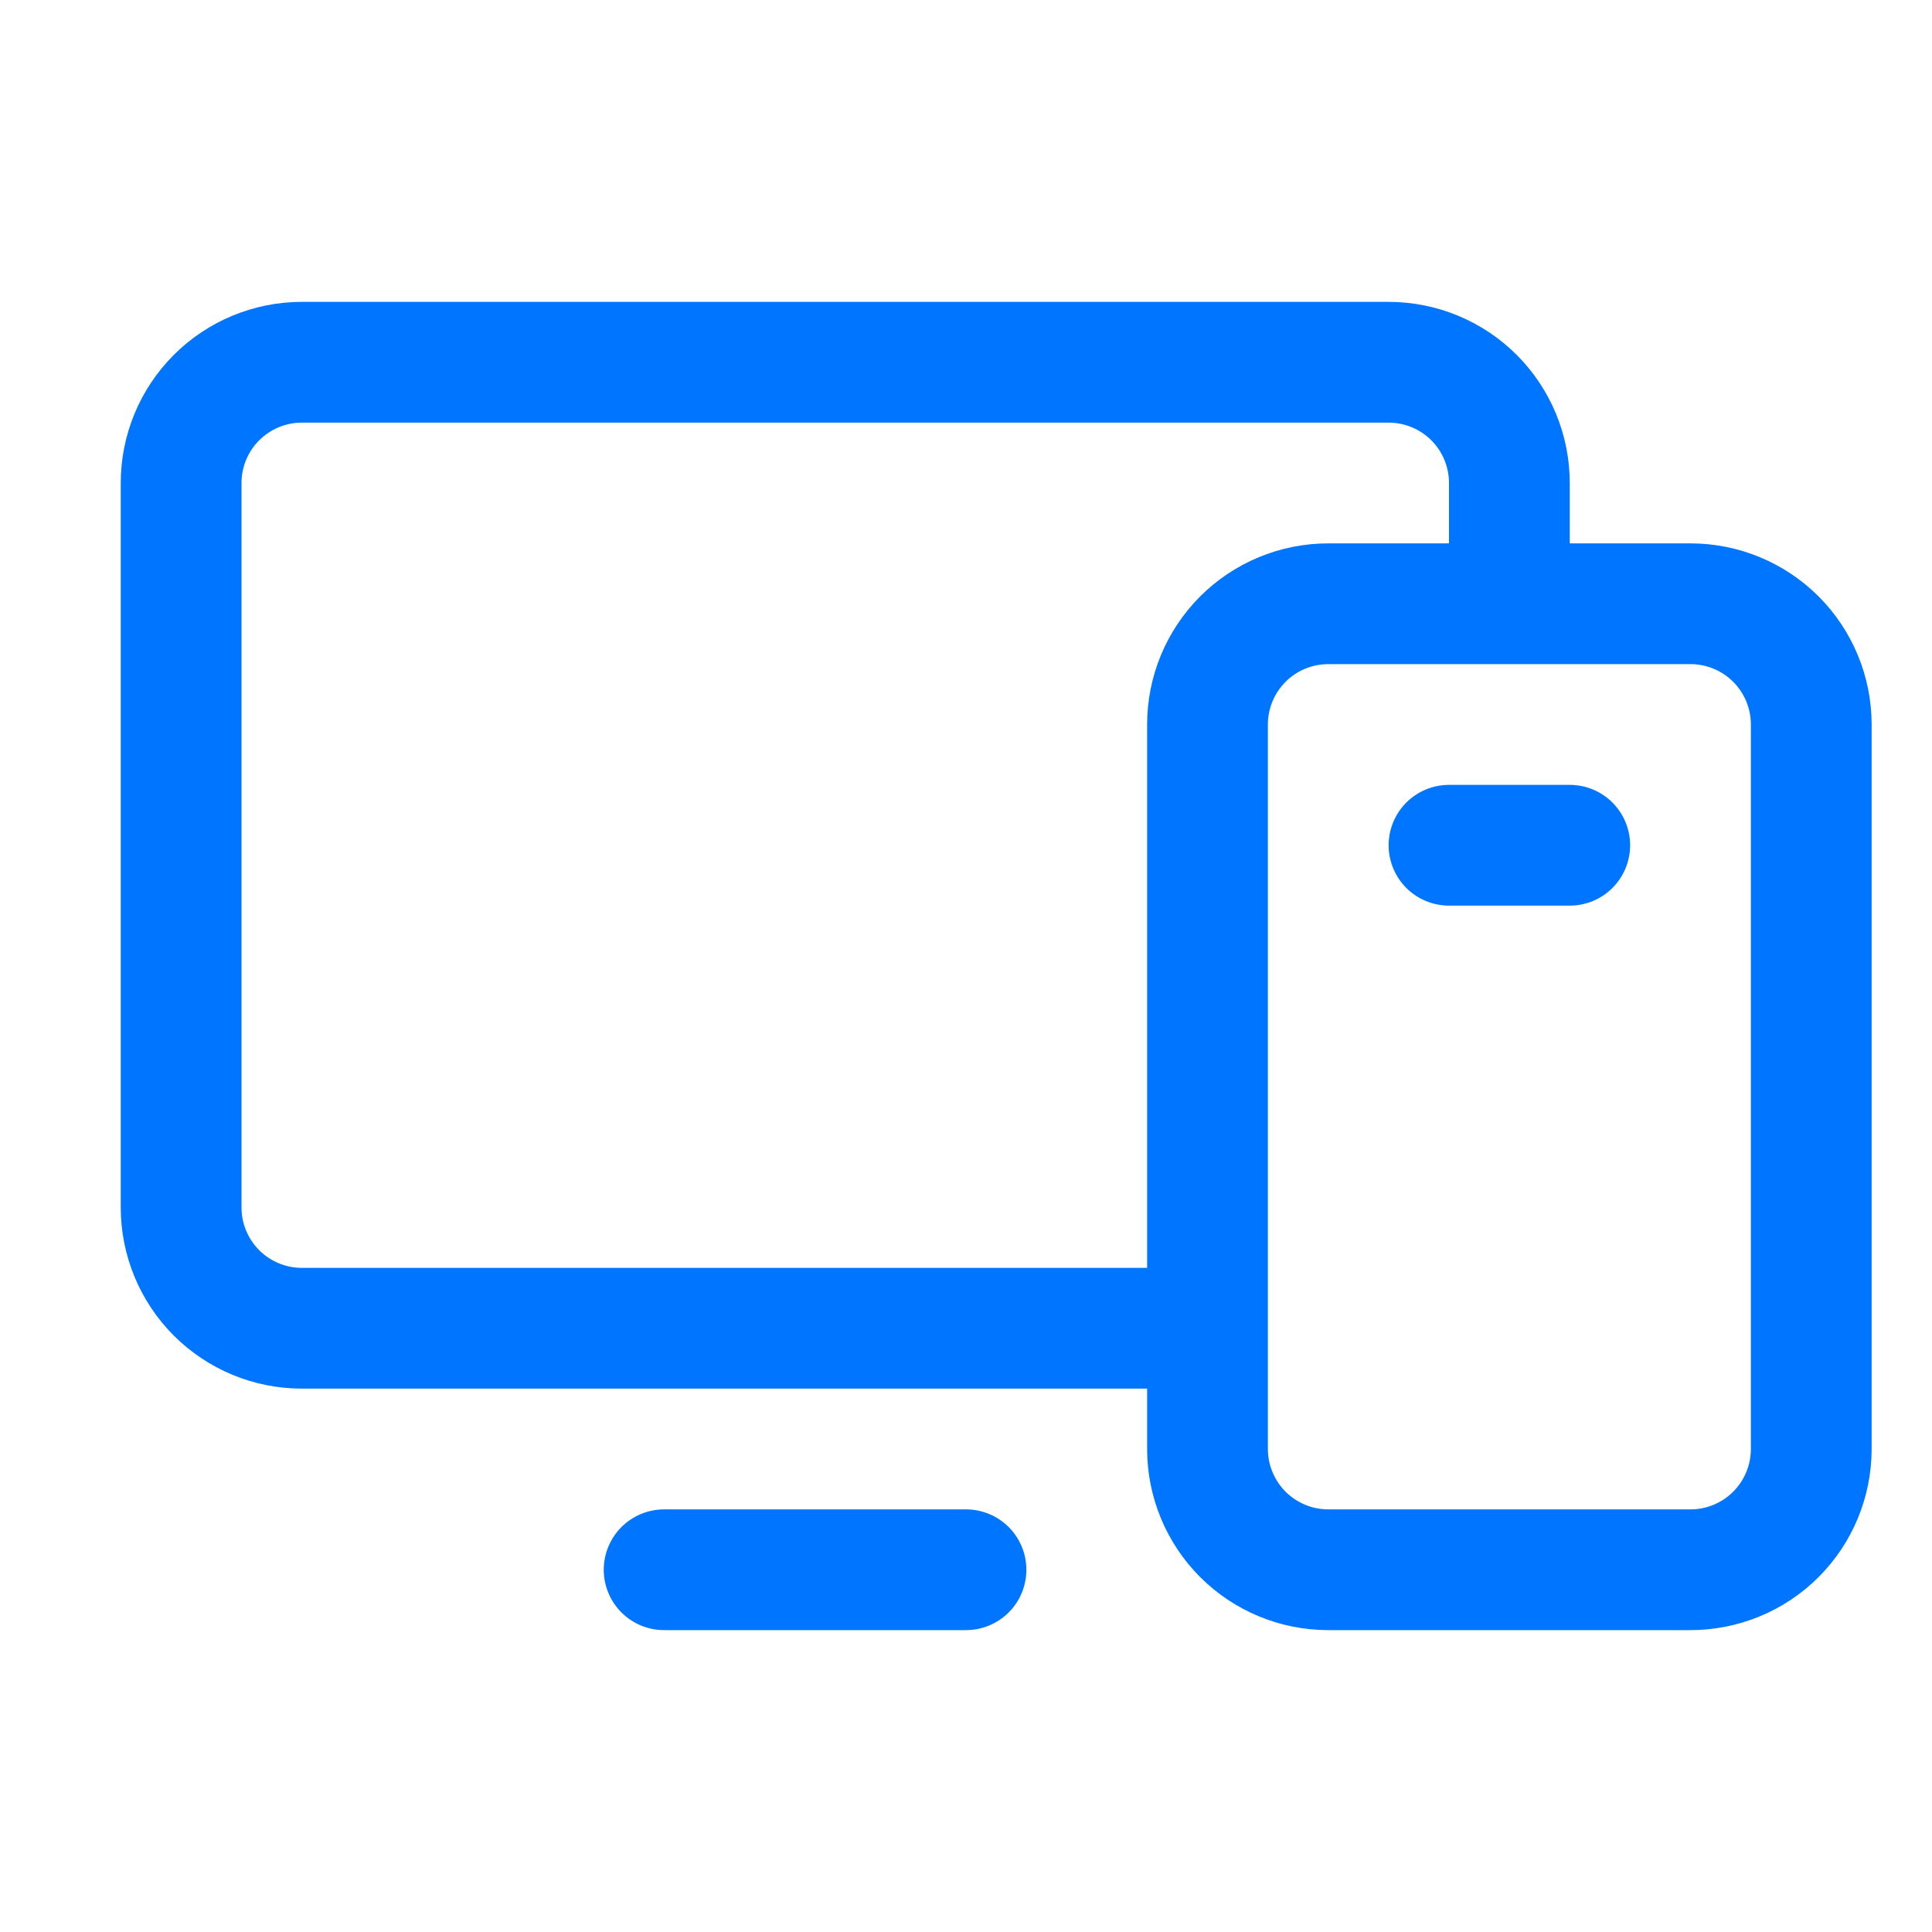
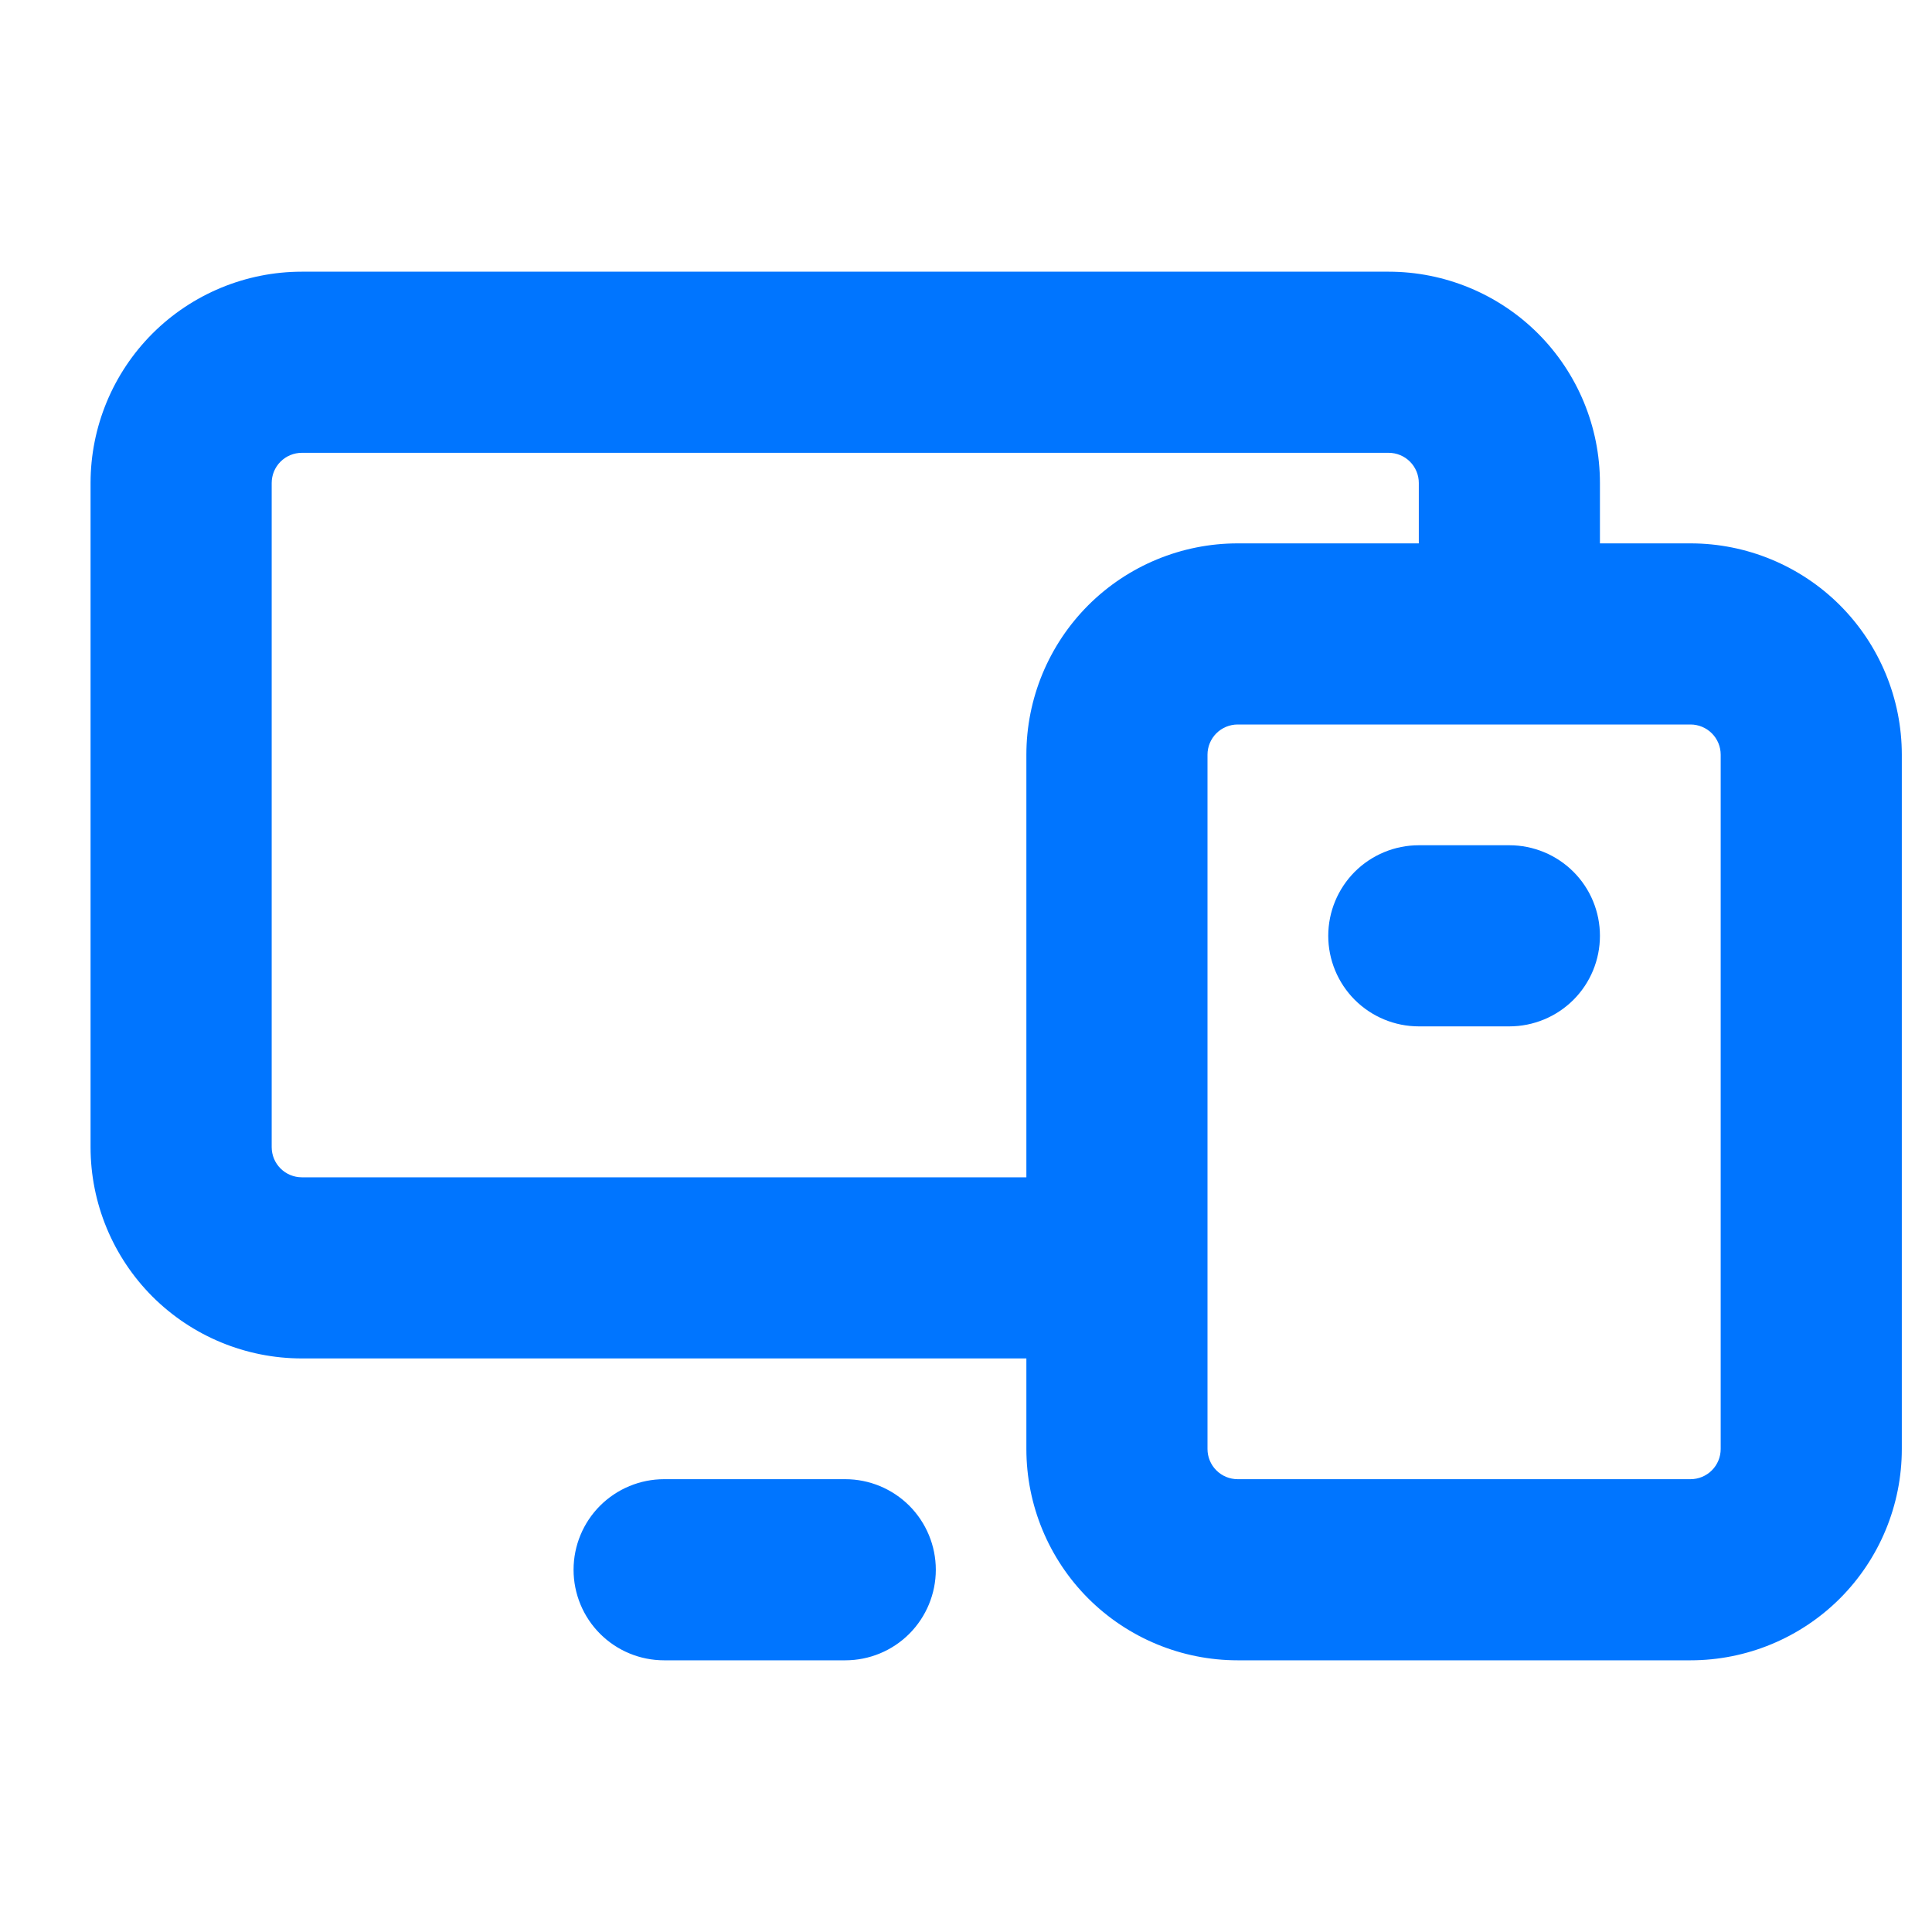
<svg xmlns="http://www.w3.org/2000/svg" width="40" height="40" viewBox="0 0 40 40" fill="none">
-   <path d="M35 11.25H32.5V10C32.5 9.005 32.105 8.052 31.402 7.348C30.698 6.645 29.745 6.25 28.75 6.25H6.25C5.255 6.25 4.302 6.645 3.598 7.348C2.895 8.052 2.5 9.005 2.5 10V25C2.5 25.995 2.895 26.948 3.598 27.652C4.302 28.355 5.255 28.75 6.25 28.75H23.75V30C23.75 30.995 24.145 31.948 24.848 32.652C25.552 33.355 26.505 33.75 27.5 33.75H35C35.995 33.75 36.948 33.355 37.652 32.652C38.355 31.948 38.75 30.995 38.75 30V15C38.75 14.005 38.355 13.052 37.652 12.348C36.948 11.645 35.995 11.25 35 11.25ZM6.25 26.25C5.918 26.25 5.601 26.118 5.366 25.884C5.132 25.649 5 25.331 5 25V10C5 9.668 5.132 9.351 5.366 9.116C5.601 8.882 5.918 8.75 6.25 8.75H28.75C29.081 8.75 29.399 8.882 29.634 9.116C29.868 9.351 30 9.668 30 10V11.25H27.5C26.505 11.25 25.552 11.645 24.848 12.348C24.145 13.052 23.75 14.005 23.75 15V26.25H6.25ZM36.25 30C36.25 30.331 36.118 30.649 35.884 30.884C35.65 31.118 35.331 31.25 35 31.25H27.5C27.169 31.25 26.851 31.118 26.616 30.884C26.382 30.649 26.25 30.331 26.25 30V15C26.25 14.668 26.382 14.351 26.616 14.116C26.851 13.882 27.169 13.75 27.5 13.75H35C35.331 13.75 35.65 13.882 35.884 14.116C36.118 14.351 36.25 14.668 36.25 15V30ZM21.25 32.5C21.25 32.831 21.118 33.15 20.884 33.384C20.649 33.618 20.331 33.75 20 33.75H13.75C13.418 33.75 13.101 33.618 12.866 33.384C12.632 33.15 12.5 32.831 12.5 32.5C12.5 32.169 12.632 31.851 12.866 31.616C13.101 31.382 13.418 31.25 13.75 31.25H20C20.331 31.25 20.649 31.382 20.884 31.616C21.118 31.851 21.25 32.169 21.25 32.5ZM33.75 17.5C33.75 17.831 33.618 18.149 33.384 18.384C33.15 18.618 32.831 18.75 32.5 18.75H30C29.669 18.75 29.351 18.618 29.116 18.384C28.882 18.149 28.75 17.831 28.75 17.5C28.75 17.169 28.882 16.851 29.116 16.616C29.351 16.382 29.669 16.25 30 16.25H32.5C32.831 16.25 33.15 16.382 33.384 16.616C33.618 16.851 33.75 17.169 33.75 17.5Z" fill="#0075FF" />
+   <path d="M35 11.25H33.125V10C33.125 8.84 32.664 7.727 31.844 6.906C31.023 6.086 29.91 5.625 28.75 5.625H6.25C5.09 5.625 3.977 6.086 3.156 6.906C2.336 7.727 1.875 8.84 1.875 10V23.75C1.875 24.91 2.336 26.023 3.156 26.844C3.977 27.664 5.09 28.125 6.25 28.125H21.25V30C21.25 31.16 21.711 32.273 22.531 33.094C23.352 33.914 24.465 34.375 25.625 34.375H35C36.16 34.375 37.273 33.914 38.094 33.094C38.914 32.273 39.375 31.16 39.375 30V15.625C39.375 14.465 38.914 13.352 38.094 12.531C37.273 11.711 36.16 11.25 35 11.25ZM6.25 24.375C6.084 24.375 5.925 24.309 5.808 24.192C5.691 24.075 5.625 23.916 5.625 23.75V10C5.625 9.834 5.691 9.675 5.808 9.558C5.925 9.441 6.084 9.375 6.25 9.375H28.75C28.916 9.375 29.075 9.441 29.192 9.558C29.309 9.675 29.375 9.834 29.375 10V11.25H25.625C24.465 11.25 23.352 11.711 22.531 12.531C21.711 13.352 21.25 14.465 21.25 15.625V24.375H6.25ZM35.625 30C35.625 30.166 35.559 30.325 35.442 30.442C35.325 30.559 35.166 30.625 35 30.625H25.625C25.459 30.625 25.3 30.559 25.183 30.442C25.066 30.325 25 30.166 25 30V15.625C25 15.459 25.066 15.3 25.183 15.183C25.3 15.066 25.459 15 25.625 15H35C35.166 15 35.325 15.066 35.442 15.183C35.559 15.3 35.625 15.459 35.625 15.625V30ZM19.375 32.5C19.375 32.997 19.177 33.474 18.826 33.826C18.474 34.178 17.997 34.375 17.5 34.375H13.75C13.253 34.375 12.776 34.178 12.424 33.826C12.072 33.474 11.875 32.997 11.875 32.5C11.875 32.003 12.072 31.526 12.424 31.174C12.776 30.823 13.253 30.625 13.75 30.625H17.5C17.997 30.625 18.474 30.823 18.826 31.174C19.177 31.526 19.375 32.003 19.375 32.5ZM33.125 19.375C33.125 19.872 32.928 20.349 32.576 20.701C32.224 21.052 31.747 21.25 31.25 21.25H29.375C28.878 21.25 28.401 21.052 28.049 20.701C27.698 20.349 27.5 19.872 27.5 19.375C27.5 18.878 27.698 18.401 28.049 18.049C28.401 17.698 28.878 17.5 29.375 17.5H31.25C31.747 17.5 32.224 17.698 32.576 18.049C32.928 18.401 33.125 18.878 33.125 19.375Z" fill="#0075FF" />
</svg>
